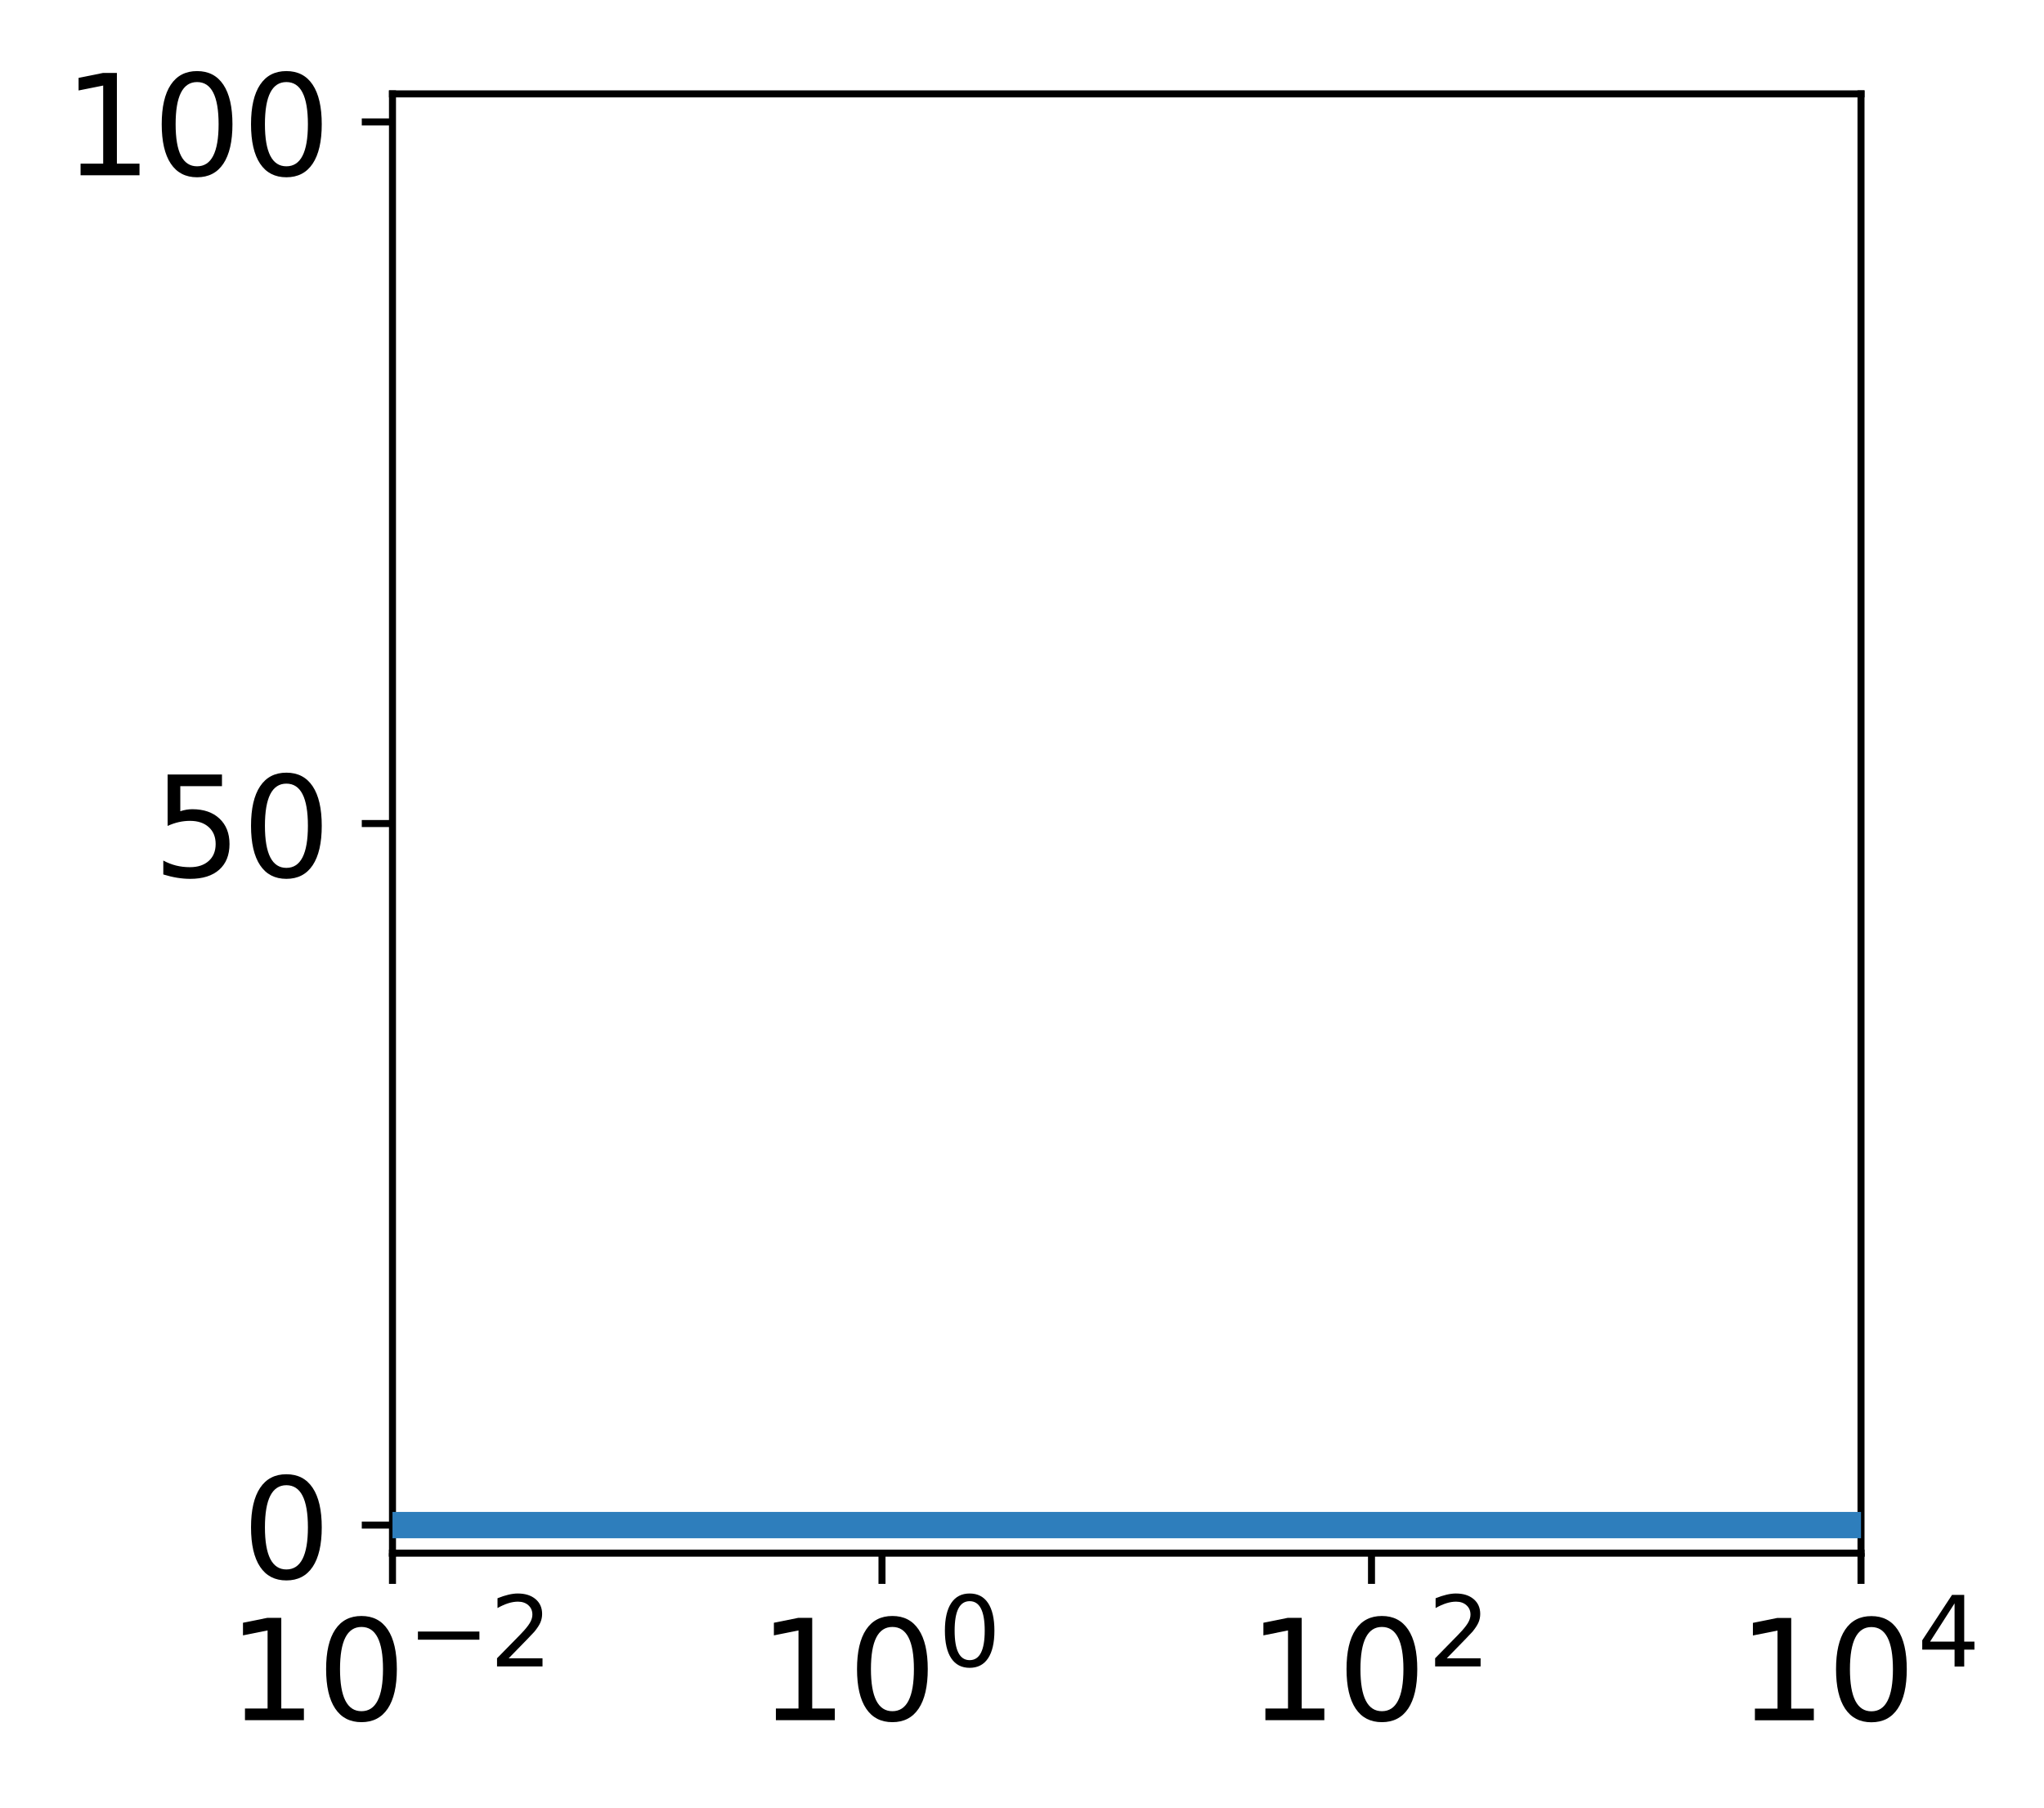
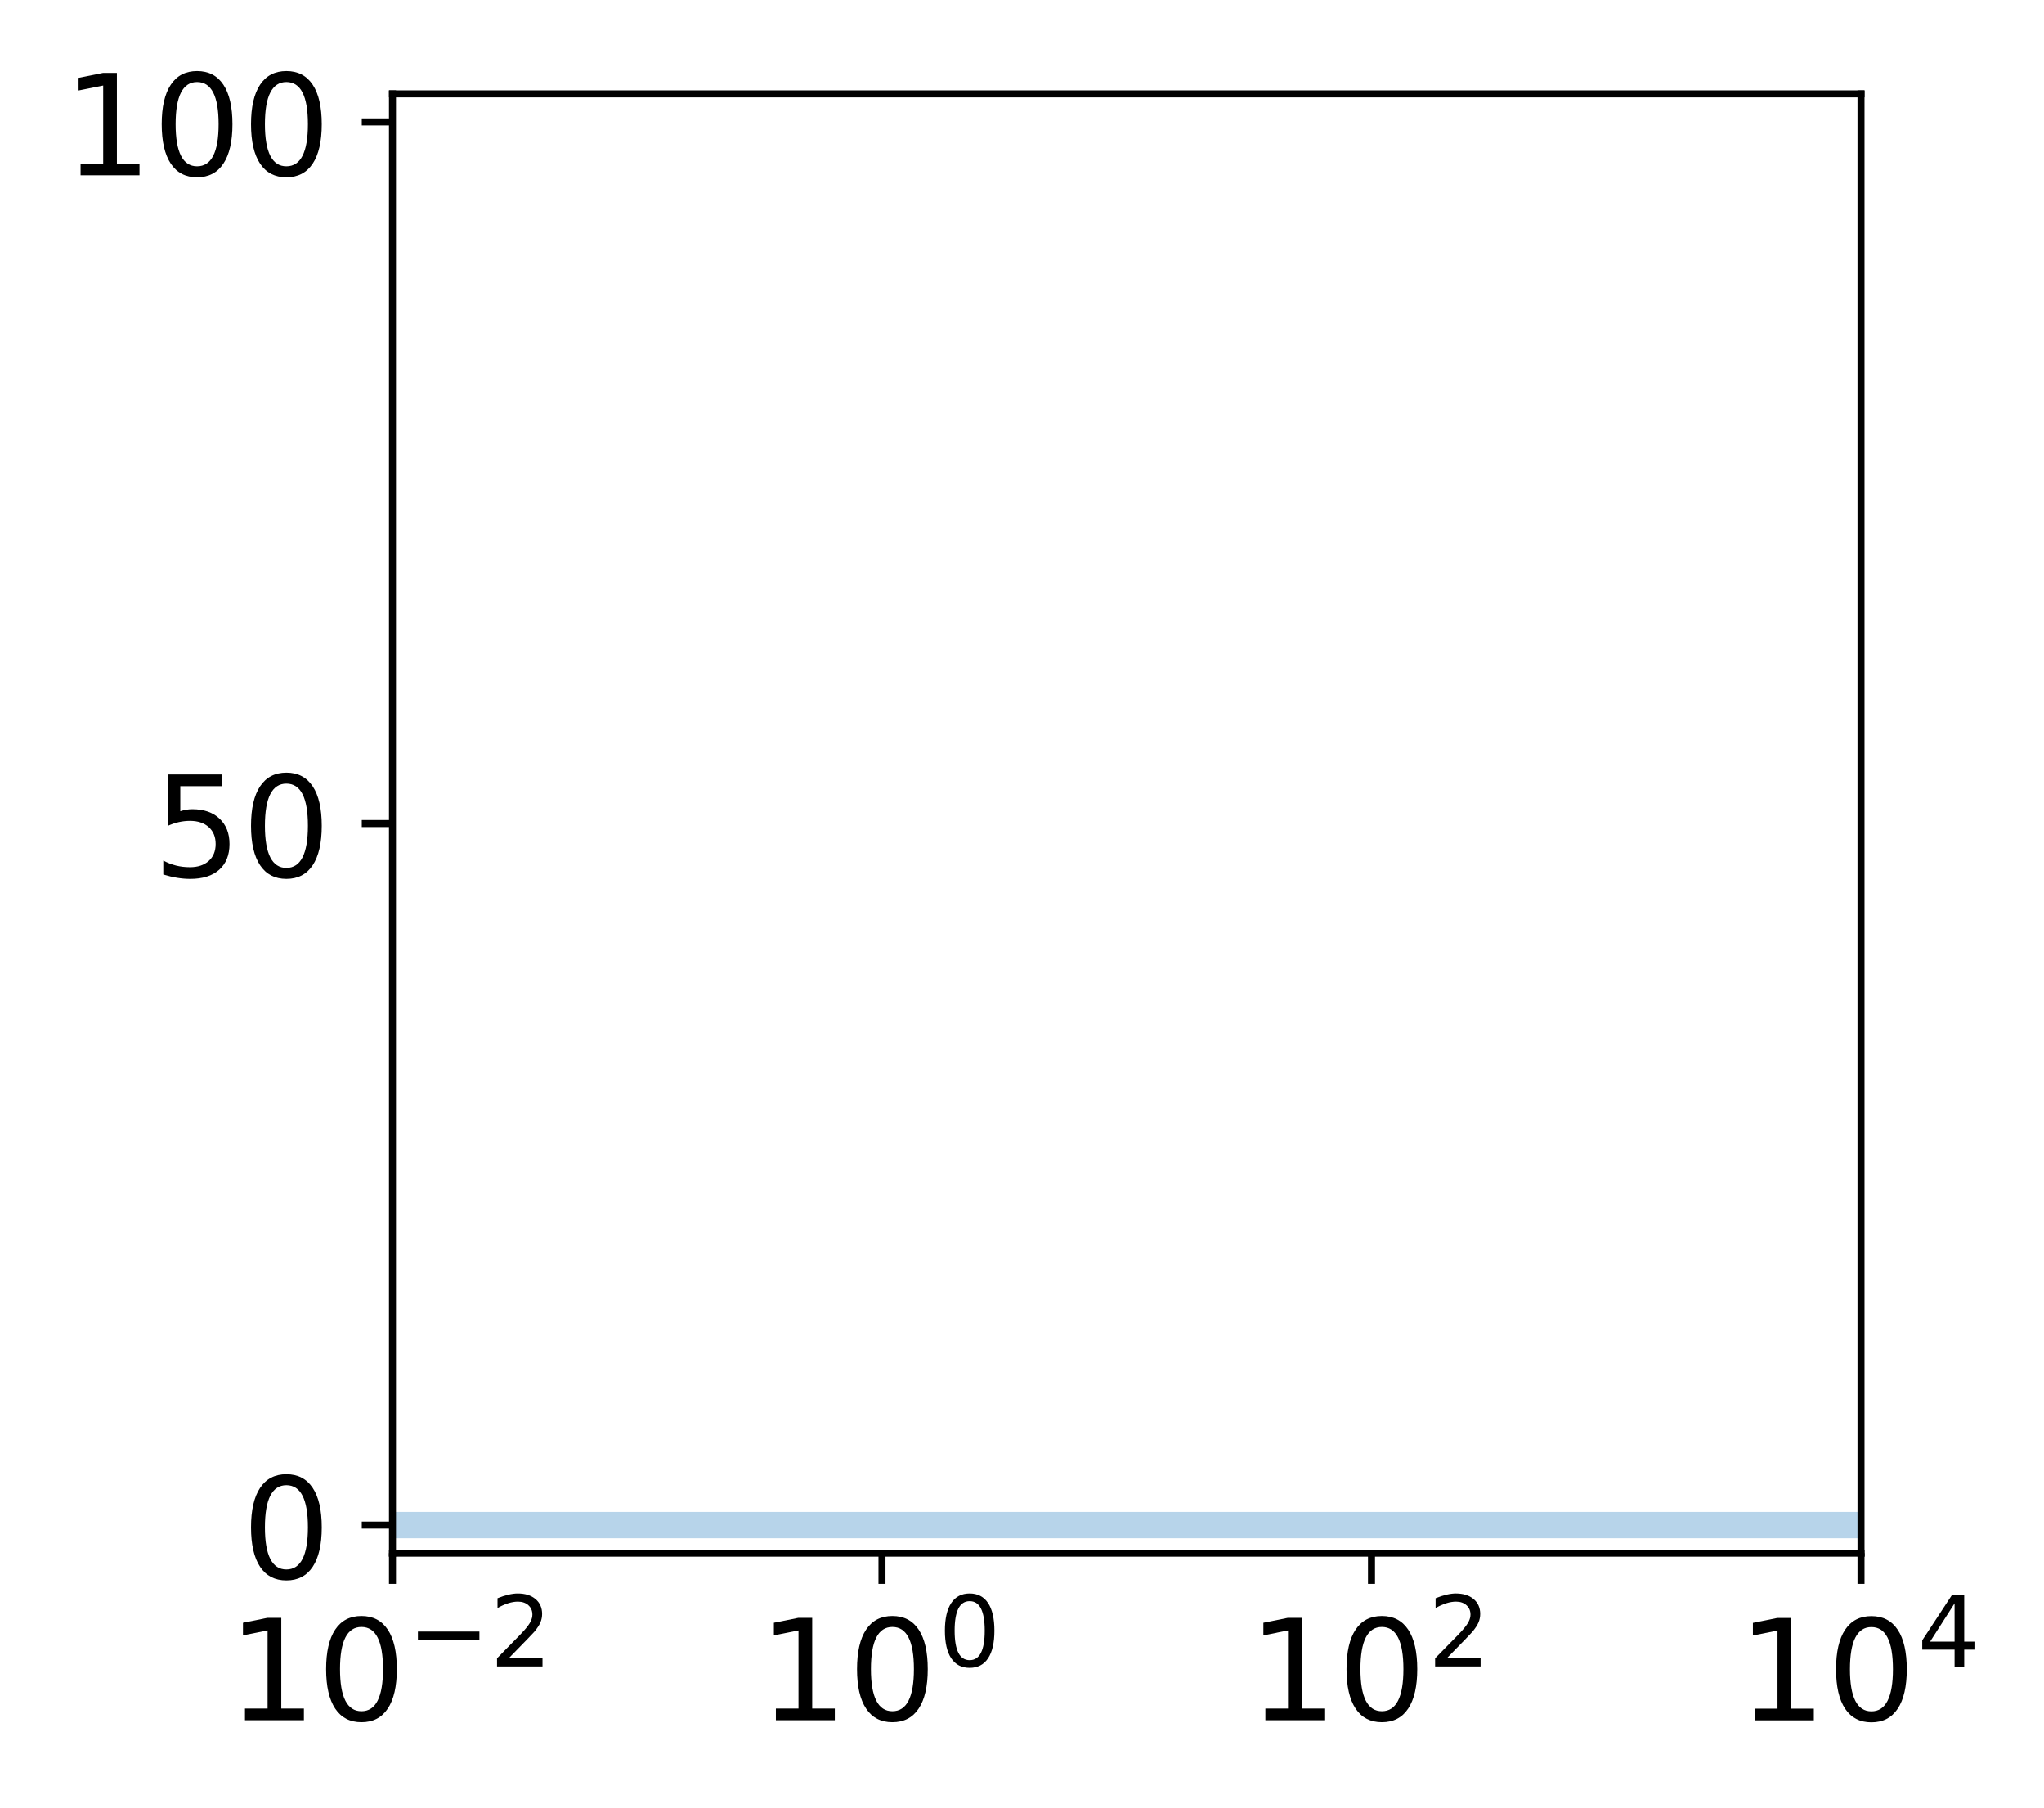
<svg xmlns="http://www.w3.org/2000/svg" xmlns:xlink="http://www.w3.org/1999/xlink" height="206pt" version="1.1" viewBox="0 0 233 206" width="233pt">
  <defs>
    <style type="text/css">
*{stroke-linecap:butt;stroke-linejoin:round;}
  </style>
  </defs>
  <g id="figure_1">
    <g id="patch_1">
      <path d="M 0 206.705  L 233.42 206.705  L 233.42 0  L 0 0  z " style="fill:#ffffff;" />
    </g>
    <g id="axes_1">
      <g id="patch_2">
        <path d="M 44.74 177.02  L 212.14 177.02  L 212.14 10.7  L 44.74 10.7  z " style="fill:#ffffff;" />
      </g>
+       <g id="line2d_1">
+         <path clip-path="url(#p27c368b001)" d="M 44.74 173.822  L 46.431 173.822  L 48.122 173.822  L 49.813 173.822  L 51.504 173.822  L 53.195 173.822  L 54.885 173.822  L 56.576 173.822  L 58.267 173.822  L 59.958 173.822  L 61.649 173.822  L 63.34 173.822  L 65.031 173.822  L 66.722 173.822  L 68.413 173.822  L 70.104 173.822  L 71.795 173.822  L 73.485 173.822  L 75.176 173.822  L 76.867 173.822  L 78.558 173.822  L 80.249 173.822  L 81.94 173.822  L 83.631 173.822  L 85.322 173.822  L 87.013 173.822  L 88.704 173.822  L 90.395 173.822  L 92.085 173.822  L 93.776 173.822  L 95.467 173.822  L 97.158 173.822  L 98.849 173.822  L 100.54 173.822  L 102.231 173.822  L 103.922 173.822  L 105.613 173.822  L 107.304 173.822  L 108.995 173.822  L 110.685 173.822  L 112.376 173.822  L 114.067 173.822  L 115.758 173.822  L 117.449 173.822  L 119.14 173.822  L 120.831 173.822  L 122.522 173.822  L 124.213 173.822  L 125.904 173.822  L 127.595 173.822  L 129.285 173.822  L 130.976 173.822  L 132.667 173.822  L 134.358 173.822  L 136.049 173.822  L 137.74 173.822  L 139.431 173.822  L 141.122 173.822  L 142.813 173.822  L 144.504 173.822  L 146.195 173.822  L 147.885 173.822  L 149.576 173.822  L 151.267 173.822  L 152.958 173.822  L 154.649 173.822  L 156.34 173.822  L 158.031 173.822  L 159.722 173.822  L 161.413 173.822  L 163.104 173.822  L 164.795 173.822  L 166.485 173.822  L 168.176 173.822  L 169.867 173.822  L 171.558 173.822  L 173.249 173.822  L 174.94 173.822  L 176.631 173.822  L 178.322 173.822  L 180.013 173.822  L 181.704 173.822  L 183.395 173.822  L 185.085 173.822  L 186.776 173.822  L 188.467 173.822  L 190.158 173.822  L 191.849 173.822  L 193.54 173.822  L 195.231 173.822  L 196.922 173.822  L 198.613 173.822  L 200.304 173.822  L 201.995 173.822  L 203.685 173.822  L 205.376 173.822  L 207.067 173.822  L 208.758 173.822  L 210.449 173.822  L 212.14 173.822  " style="fill:none;stroke:#b7d4ea;stroke-linecap:square;stroke-width:3;" />
+       </g>
      <g id="matplotlib.axis_1">
        <g id="xtick_1">
-           <g id="line2d_1">
+           <g id="line2d_2">
            <defs>
-               <path d="M 0 0  L 0 3.5  " id="m9bb0e9e5c5" style="stroke:#000000;stroke-width:0.8;" />
+               <path d="M 0 0  L 0 3.5  " id="m0f84d42ca3" style="stroke:#000000;stroke-width:0.8;" />
            </defs>
            <g>
-               <use style="stroke:#000000;stroke-width:0.8;" x="44.74" xlink:href="#m9bb0e9e5c5" y="177.02" />
+               <use style="stroke:#000000;stroke-width:0.8;" x="44.74" xlink:href="#m0f84d42ca3" y="177.02" />
            </g>
          </g>
          <g id="text_1">
            <defs>
              <path d="M 12.406 8.297  L 28.516 8.297  L 28.516 63.922  L 10.984 60.406  L 10.984 69.391  L 28.422 72.906  L 38.281 72.906  L 38.281 8.297  L 54.391 8.297  L 54.391 0  L 12.406 0  z " id="DejaVuSans-31" />
              <path d="M 31.781 66.406  Q 24.172 66.406 20.328 58.906  Q 16.5 51.422 16.5 36.375  Q 16.5 21.391 20.328 13.891  Q 24.172 6.391 31.781 6.391  Q 39.453 6.391 43.281 13.891  Q 47.125 21.391 47.125 36.375  Q 47.125 51.422 43.281 58.906  Q 39.453 66.406 31.781 66.406  z M 31.781 74.219  Q 44.047 74.219 50.516 64.516  Q 56.984 54.828 56.984 36.375  Q 56.984 17.969 50.516 8.266  Q 44.047 -1.422 31.781 -1.422  Q 19.531 -1.422 13.062 8.266  Q 6.594 17.969 6.594 36.375  Q 6.594 54.828 13.062 64.516  Q 19.531 74.219 31.781 74.219  z " id="DejaVuSans-30" />
              <path d="M 10.594 35.5  L 73.188 35.5  L 73.188 27.203  L 10.594 27.203  z " id="DejaVuSans-2212" />
              <path d="M 19.188 8.297  L 53.609 8.297  L 53.609 0  L 7.328 0  L 7.328 8.297  Q 12.938 14.109 22.625 23.891  Q 32.328 33.688 34.812 36.531  Q 39.547 41.844 41.422 45.531  Q 43.312 49.219 43.312 52.781  Q 43.312 58.594 39.234 62.25  Q 35.156 65.922 28.609 65.922  Q 23.969 65.922 18.812 64.312  Q 13.672 62.703 7.812 59.422  L 7.812 69.391  Q 13.766 71.781 18.938 73  Q 24.125 74.219 28.422 74.219  Q 39.75 74.219 46.484 68.547  Q 53.219 62.891 53.219 53.422  Q 53.219 48.922 51.531 44.891  Q 49.859 40.875 45.406 35.406  Q 44.188 33.984 37.641 27.219  Q 31.109 20.453 19.188 8.297  z " id="DejaVuSans-32" />
            </defs>
            <g transform="translate(25.94 196.1775)scale(0.16 -0.16)">
              <use transform="translate(0 0.765625)" xlink:href="#DejaVuSans-31" />
              <use transform="translate(63.62305 0.765625)" xlink:href="#DejaVuSans-30" />
              <use transform="translate(128.2031 39.04688)scale(0.7)" xlink:href="#DejaVuSans-2212" />
              <use transform="translate(186.8555 39.04688)scale(0.7)" xlink:href="#DejaVuSans-32" />
            </g>
          </g>
        </g>
        <g id="xtick_2">
-           <g id="line2d_2">
+           <g id="line2d_3">
            <g>
-               <use style="stroke:#000000;stroke-width:0.8;" x="100.54" xlink:href="#m9bb0e9e5c5" y="177.02" />
+               <use style="stroke:#000000;stroke-width:0.8;" x="100.54" xlink:href="#m0f84d42ca3" y="177.02" />
            </g>
          </g>
          <g id="text_2">
            <g transform="translate(86.46 196.1775)scale(0.16 -0.16)">
              <use transform="translate(0 0.765625)" xlink:href="#DejaVuSans-31" />
              <use transform="translate(63.62305 0.765625)" xlink:href="#DejaVuSans-30" />
              <use transform="translate(128.2031 39.04688)scale(0.7)" xlink:href="#DejaVuSans-30" />
            </g>
          </g>
        </g>
        <g id="xtick_3">
-           <g id="line2d_3">
+           <g id="line2d_4">
            <g>
-               <use style="stroke:#000000;stroke-width:0.8;" x="156.34" xlink:href="#m9bb0e9e5c5" y="177.02" />
+               <use style="stroke:#000000;stroke-width:0.8;" x="156.34" xlink:href="#m0f84d42ca3" y="177.02" />
            </g>
          </g>
          <g id="text_3">
            <g transform="translate(142.26 196.1775)scale(0.16 -0.16)">
              <use transform="translate(0 0.765625)" xlink:href="#DejaVuSans-31" />
              <use transform="translate(63.62305 0.765625)" xlink:href="#DejaVuSans-30" />
              <use transform="translate(128.2031 39.04688)scale(0.7)" xlink:href="#DejaVuSans-32" />
            </g>
          </g>
        </g>
        <g id="xtick_4">
-           <g id="line2d_4">
+           <g id="line2d_5">
            <g>
-               <use style="stroke:#000000;stroke-width:0.8;" x="212.14" xlink:href="#m9bb0e9e5c5" y="177.02" />
+               <use style="stroke:#000000;stroke-width:0.8;" x="212.14" xlink:href="#m0f84d42ca3" y="177.02" />
            </g>
          </g>
          <g id="text_4">
            <defs>
              <path d="M 37.797 64.312  L 12.891 25.391  L 37.797 25.391  z M 35.203 72.906  L 47.609 72.906  L 47.609 25.391  L 58.016 25.391  L 58.016 17.188  L 47.609 17.188  L 47.609 0  L 37.797 0  L 37.797 17.188  L 4.891 17.188  L 4.891 26.703  z " id="DejaVuSans-34" />
            </defs>
            <g transform="translate(198.06 196.1775)scale(0.16 -0.16)">
              <use transform="translate(0 0.684375)" xlink:href="#DejaVuSans-31" />
              <use transform="translate(63.62305 0.684375)" xlink:href="#DejaVuSans-30" />
              <use transform="translate(128.2031 38.96563)scale(0.7)" xlink:href="#DejaVuSans-34" />
            </g>
          </g>
        </g>
      </g>
      <g id="matplotlib.axis_2">
        <g id="ytick_1">
-           <g id="line2d_5">
+           <g id="line2d_6">
            <defs>
-               <path d="M 0 0  L -3.5 0  " id="m96c04b91eb" style="stroke:#000000;stroke-width:0.8;" />
+               <path d="M 0 0  L -3.5 0  " id="m5e4255ebc2" style="stroke:#000000;stroke-width:0.8;" />
            </defs>
            <g>
-               <use style="stroke:#000000;stroke-width:0.8;" x="44.74" xlink:href="#m96c04b91eb" y="173.822" />
+               <use style="stroke:#000000;stroke-width:0.8;" x="44.74" xlink:href="#m5e4255ebc2" y="173.822" />
            </g>
          </g>
          <g id="text_5">
            <g transform="translate(27.56 179.9003)scale(0.16 -0.16)">
              <use xlink:href="#DejaVuSans-30" />
            </g>
          </g>
        </g>
        <g id="ytick_2">
-           <g id="line2d_6">
+           <g id="line2d_7">
            <g>
-               <use style="stroke:#000000;stroke-width:0.8;" x="44.74" xlink:href="#m96c04b91eb" y="93.86" />
+               <use style="stroke:#000000;stroke-width:0.8;" x="44.74" xlink:href="#m5e4255ebc2" y="93.86" />
            </g>
          </g>
          <g id="text_6">
            <defs>
              <path d="M 10.797 72.906  L 49.516 72.906  L 49.516 64.594  L 19.828 64.594  L 19.828 46.734  Q 21.969 47.469 24.109 47.828  Q 26.266 48.188 28.422 48.188  Q 40.625 48.188 47.75 41.5  Q 54.891 34.812 54.891 23.391  Q 54.891 11.625 47.562 5.094  Q 40.234 -1.422 26.906 -1.422  Q 22.312 -1.422 17.547 -0.641  Q 12.797 0.141 7.719 1.703  L 7.719 11.625  Q 12.109 9.234 16.797 8.062  Q 21.484 6.891 26.703 6.891  Q 35.156 6.891 40.078 11.328  Q 45.016 15.766 45.016 23.391  Q 45.016 31 40.078 35.438  Q 35.156 39.891 26.703 39.891  Q 22.75 39.891 18.812 39.016  Q 14.891 38.141 10.797 36.281  z " id="DejaVuSans-35" />
            </defs>
            <g transform="translate(17.38 99.93875)scale(0.16 -0.16)">
              <use xlink:href="#DejaVuSans-35" />
              <use x="63.623" xlink:href="#DejaVuSans-30" />
            </g>
          </g>
        </g>
        <g id="ytick_3">
-           <g id="line2d_7">
+           <g id="line2d_8">
            <g>
-               <use style="stroke:#000000;stroke-width:0.8;" x="44.74" xlink:href="#m96c04b91eb" y="13.898" />
+               <use style="stroke:#000000;stroke-width:0.8;" x="44.74" xlink:href="#m5e4255ebc2" y="13.898" />
            </g>
          </g>
          <g id="text_7">
            <g transform="translate(7.2 19.97721)scale(0.16 -0.16)">
              <use xlink:href="#DejaVuSans-31" />
              <use x="63.623" xlink:href="#DejaVuSans-30" />
              <use x="127.246" xlink:href="#DejaVuSans-30" />
            </g>
          </g>
        </g>
      </g>
      <g id="patch_3">
        <path d="M 44.74 177.02  L 44.74 10.7  " style="fill:none;stroke:#000000;stroke-linecap:square;stroke-linejoin:miter;stroke-width:0.8;" />
      </g>
      <g id="patch_4">
        <path d="M 212.14 177.02  L 212.14 10.7  " style="fill:none;stroke:#000000;stroke-linecap:square;stroke-linejoin:miter;stroke-width:0.8;" />
      </g>
      <g id="patch_5">
        <path d="M 44.74 177.02  L 212.14 177.02  " style="fill:none;stroke:#000000;stroke-linecap:square;stroke-linejoin:miter;stroke-width:0.8;" />
      </g>
      <g id="patch_6">
        <path d="M 44.74 10.7  L 212.14 10.7  " style="fill:none;stroke:#000000;stroke-linecap:square;stroke-linejoin:miter;stroke-width:0.8;" />
      </g>
-       <g id="line2d_8">
-         <path clip-path="url(#pdc8d51afd7)" d="M 44.74 173.822  L 46.431 173.822  L 48.122 173.822  L 49.813 173.822  L 51.504 173.822  L 53.195 173.822  L 54.885 173.822  L 56.576 173.822  L 58.267 173.822  L 59.958 173.822  L 61.649 173.822  L 63.34 173.822  L 65.031 173.822  L 66.722 173.822  L 68.413 173.822  L 70.104 173.822  L 71.795 173.822  L 73.485 173.822  L 75.176 173.822  L 76.867 173.822  L 78.558 173.822  L 80.249 173.822  L 81.94 173.822  L 83.631 173.822  L 85.322 173.822  L 87.013 173.822  L 88.704 173.822  L 90.395 173.822  L 92.085 173.822  L 93.776 173.822  L 95.467 173.822  L 97.158 173.822  L 98.849 173.822  L 100.54 173.822  L 102.231 173.822  L 103.922 173.822  L 105.613 173.822  L 107.304 173.822  L 108.995 173.822  L 110.685 173.822  L 112.376 173.822  L 114.067 173.822  L 115.758 173.822  L 117.449 173.822  L 119.14 173.822  L 120.831 173.822  L 122.522 173.822  L 124.213 173.822  L 125.904 173.822  L 127.595 173.822  L 129.285 173.822  L 130.976 173.822  L 132.667 173.822  L 134.358 173.822  L 136.049 173.822  L 137.74 173.822  L 139.431 173.822  L 141.122 173.822  L 142.813 173.822  L 144.504 173.822  L 146.195 173.822  L 147.885 173.822  L 149.576 173.822  L 151.267 173.822  L 152.958 173.822  L 154.649 173.822  L 156.34 173.822  L 158.031 173.822  L 159.722 173.822  L 161.413 173.822  L 163.104 173.822  L 164.795 173.822  L 166.485 173.822  L 168.176 173.822  L 169.867 173.822  L 171.558 173.822  L 173.249 173.822  L 174.94 173.822  L 176.631 173.822  L 178.322 173.822  L 180.013 173.822  L 181.704 173.822  L 183.395 173.822  L 185.085 173.822  L 186.776 173.822  L 188.467 173.822  L 190.158 173.822  L 191.849 173.822  L 193.54 173.822  L 195.231 173.822  L 196.922 173.822  L 198.613 173.822  L 200.304 173.822  L 201.995 173.822  L 203.685 173.822  L 205.376 173.822  L 207.067 173.822  L 208.758 173.822  L 210.449 173.822  L 212.14 173.822  " style="fill:none;stroke:#2e7ebc;stroke-linecap:square;stroke-width:3;" />
-       </g>
    </g>
  </g>
  <defs>
-     <clipPath id="pdc8d51afd7">
+     <clipPath id="p27c368b001">
      <rect height="166.32" width="167.4" x="44.74" y="10.7" />
    </clipPath>
  </defs>
</svg>
